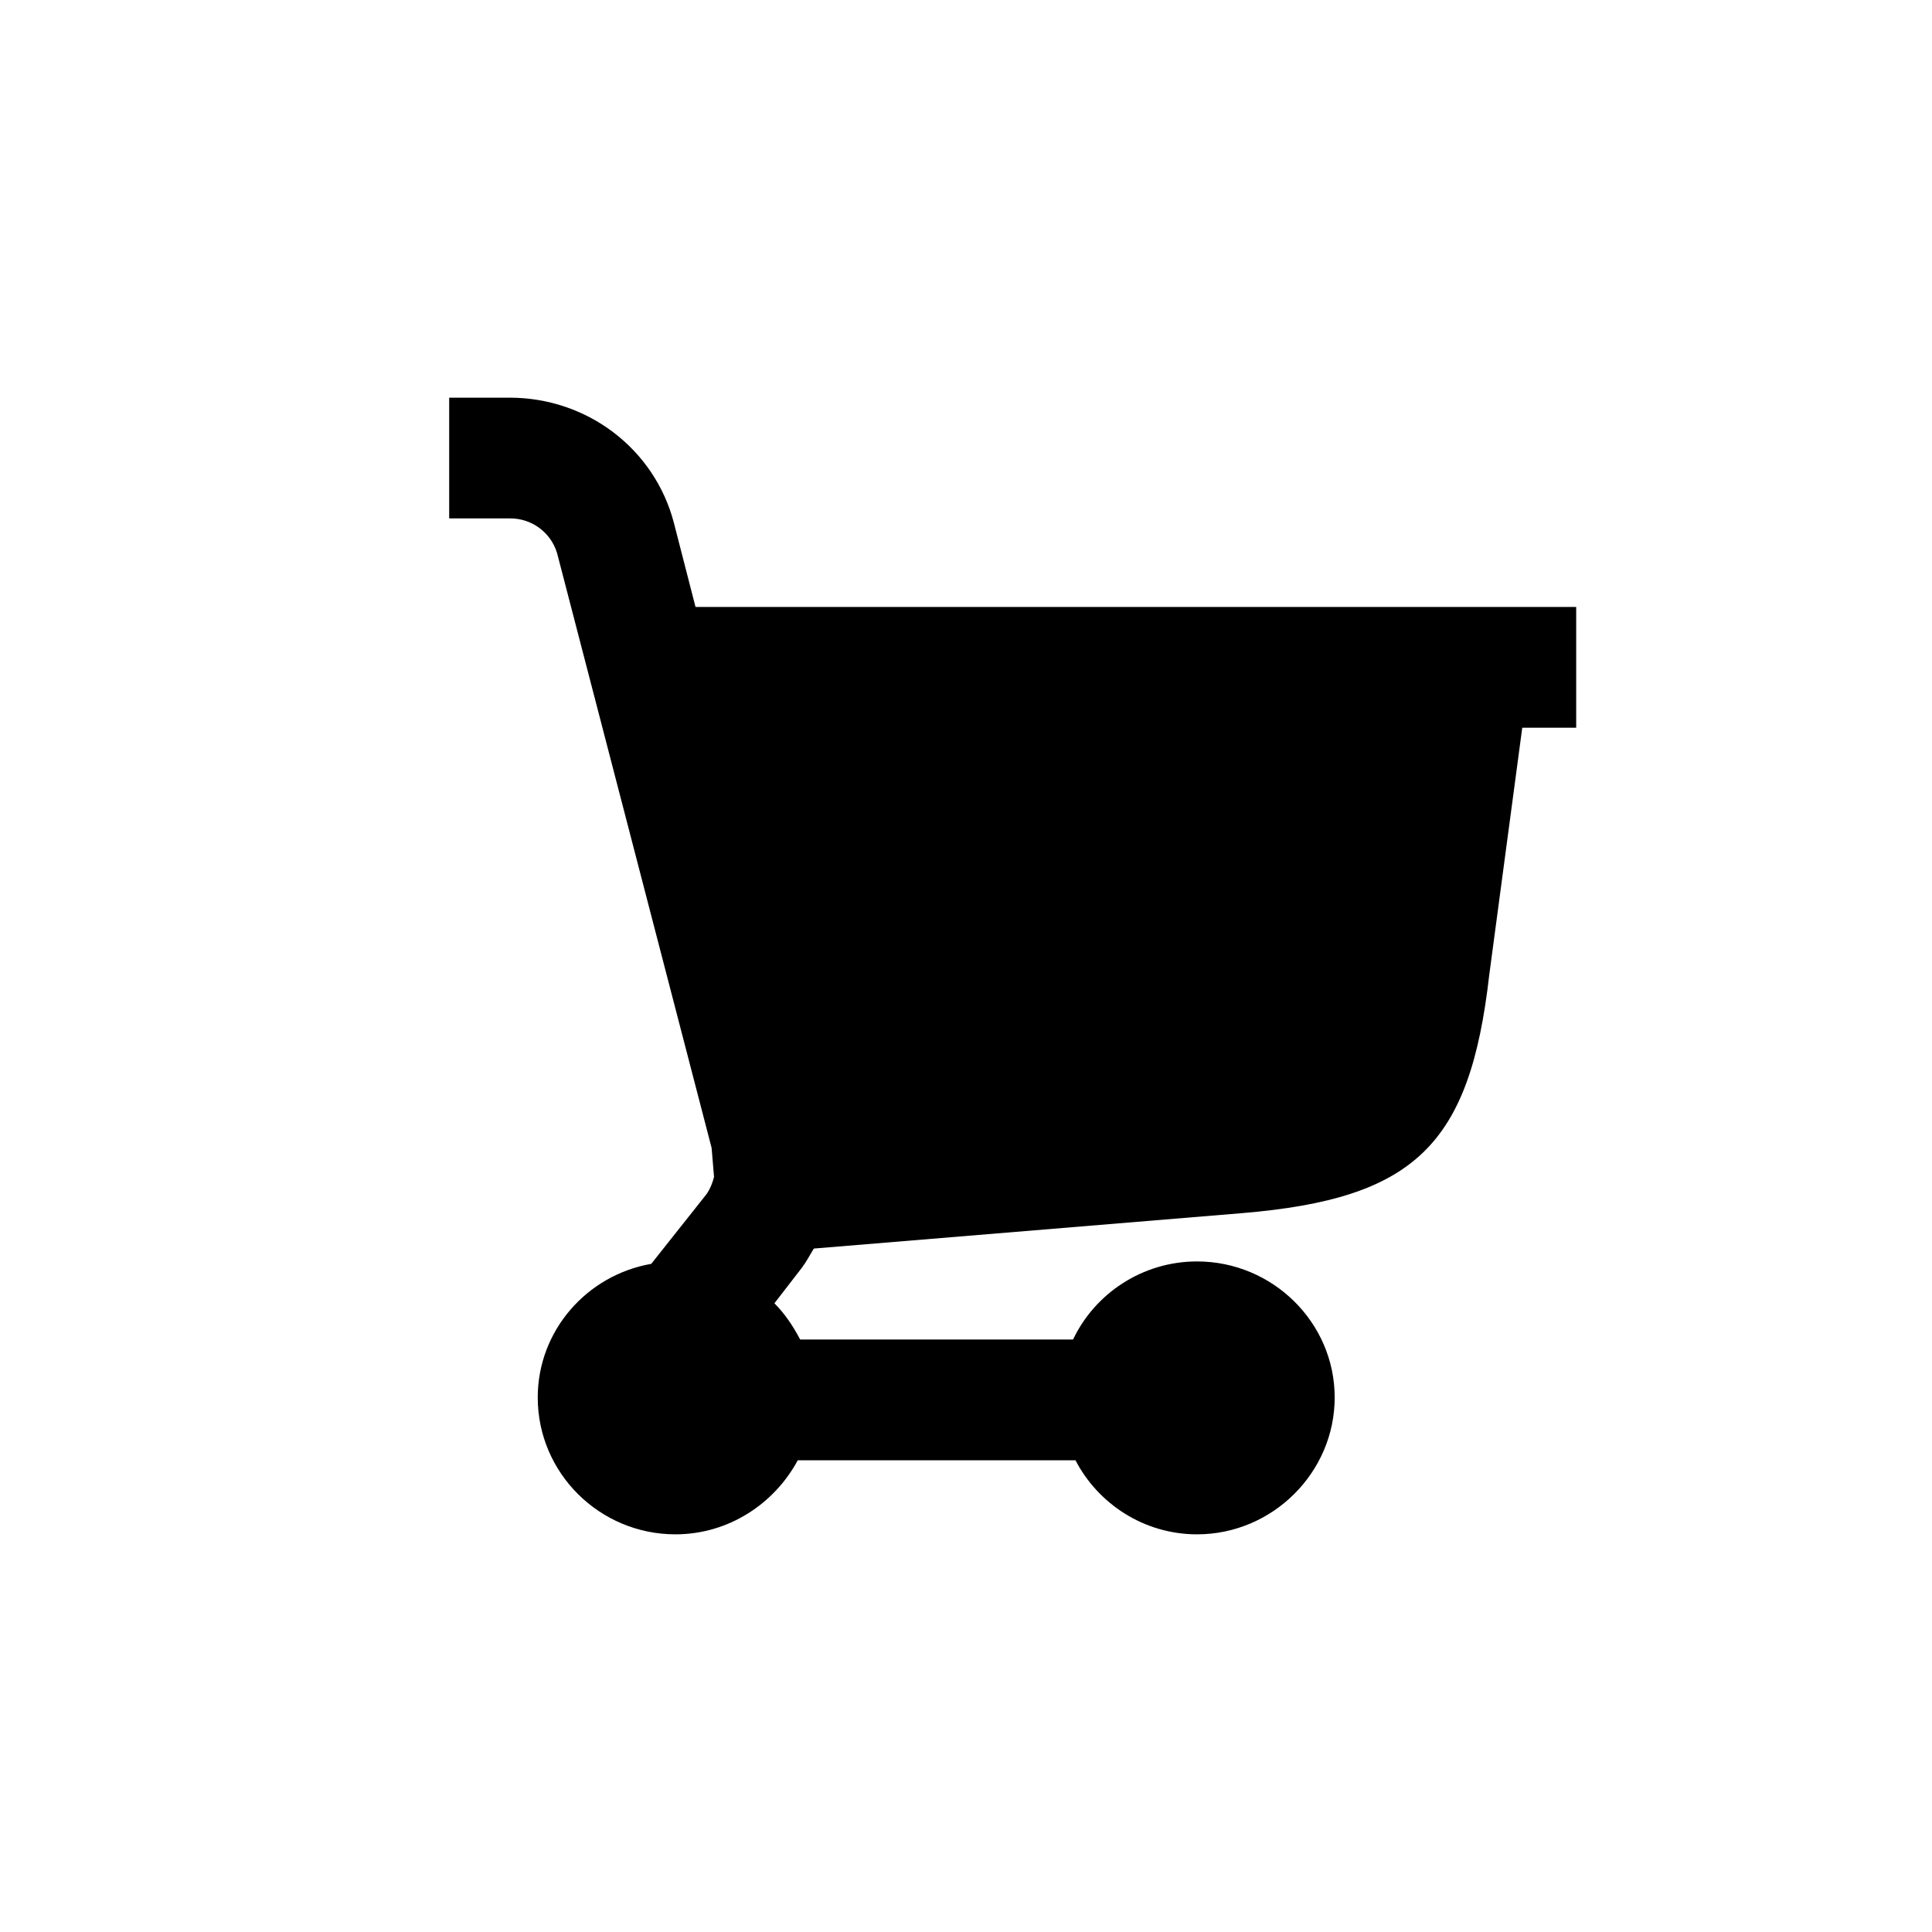
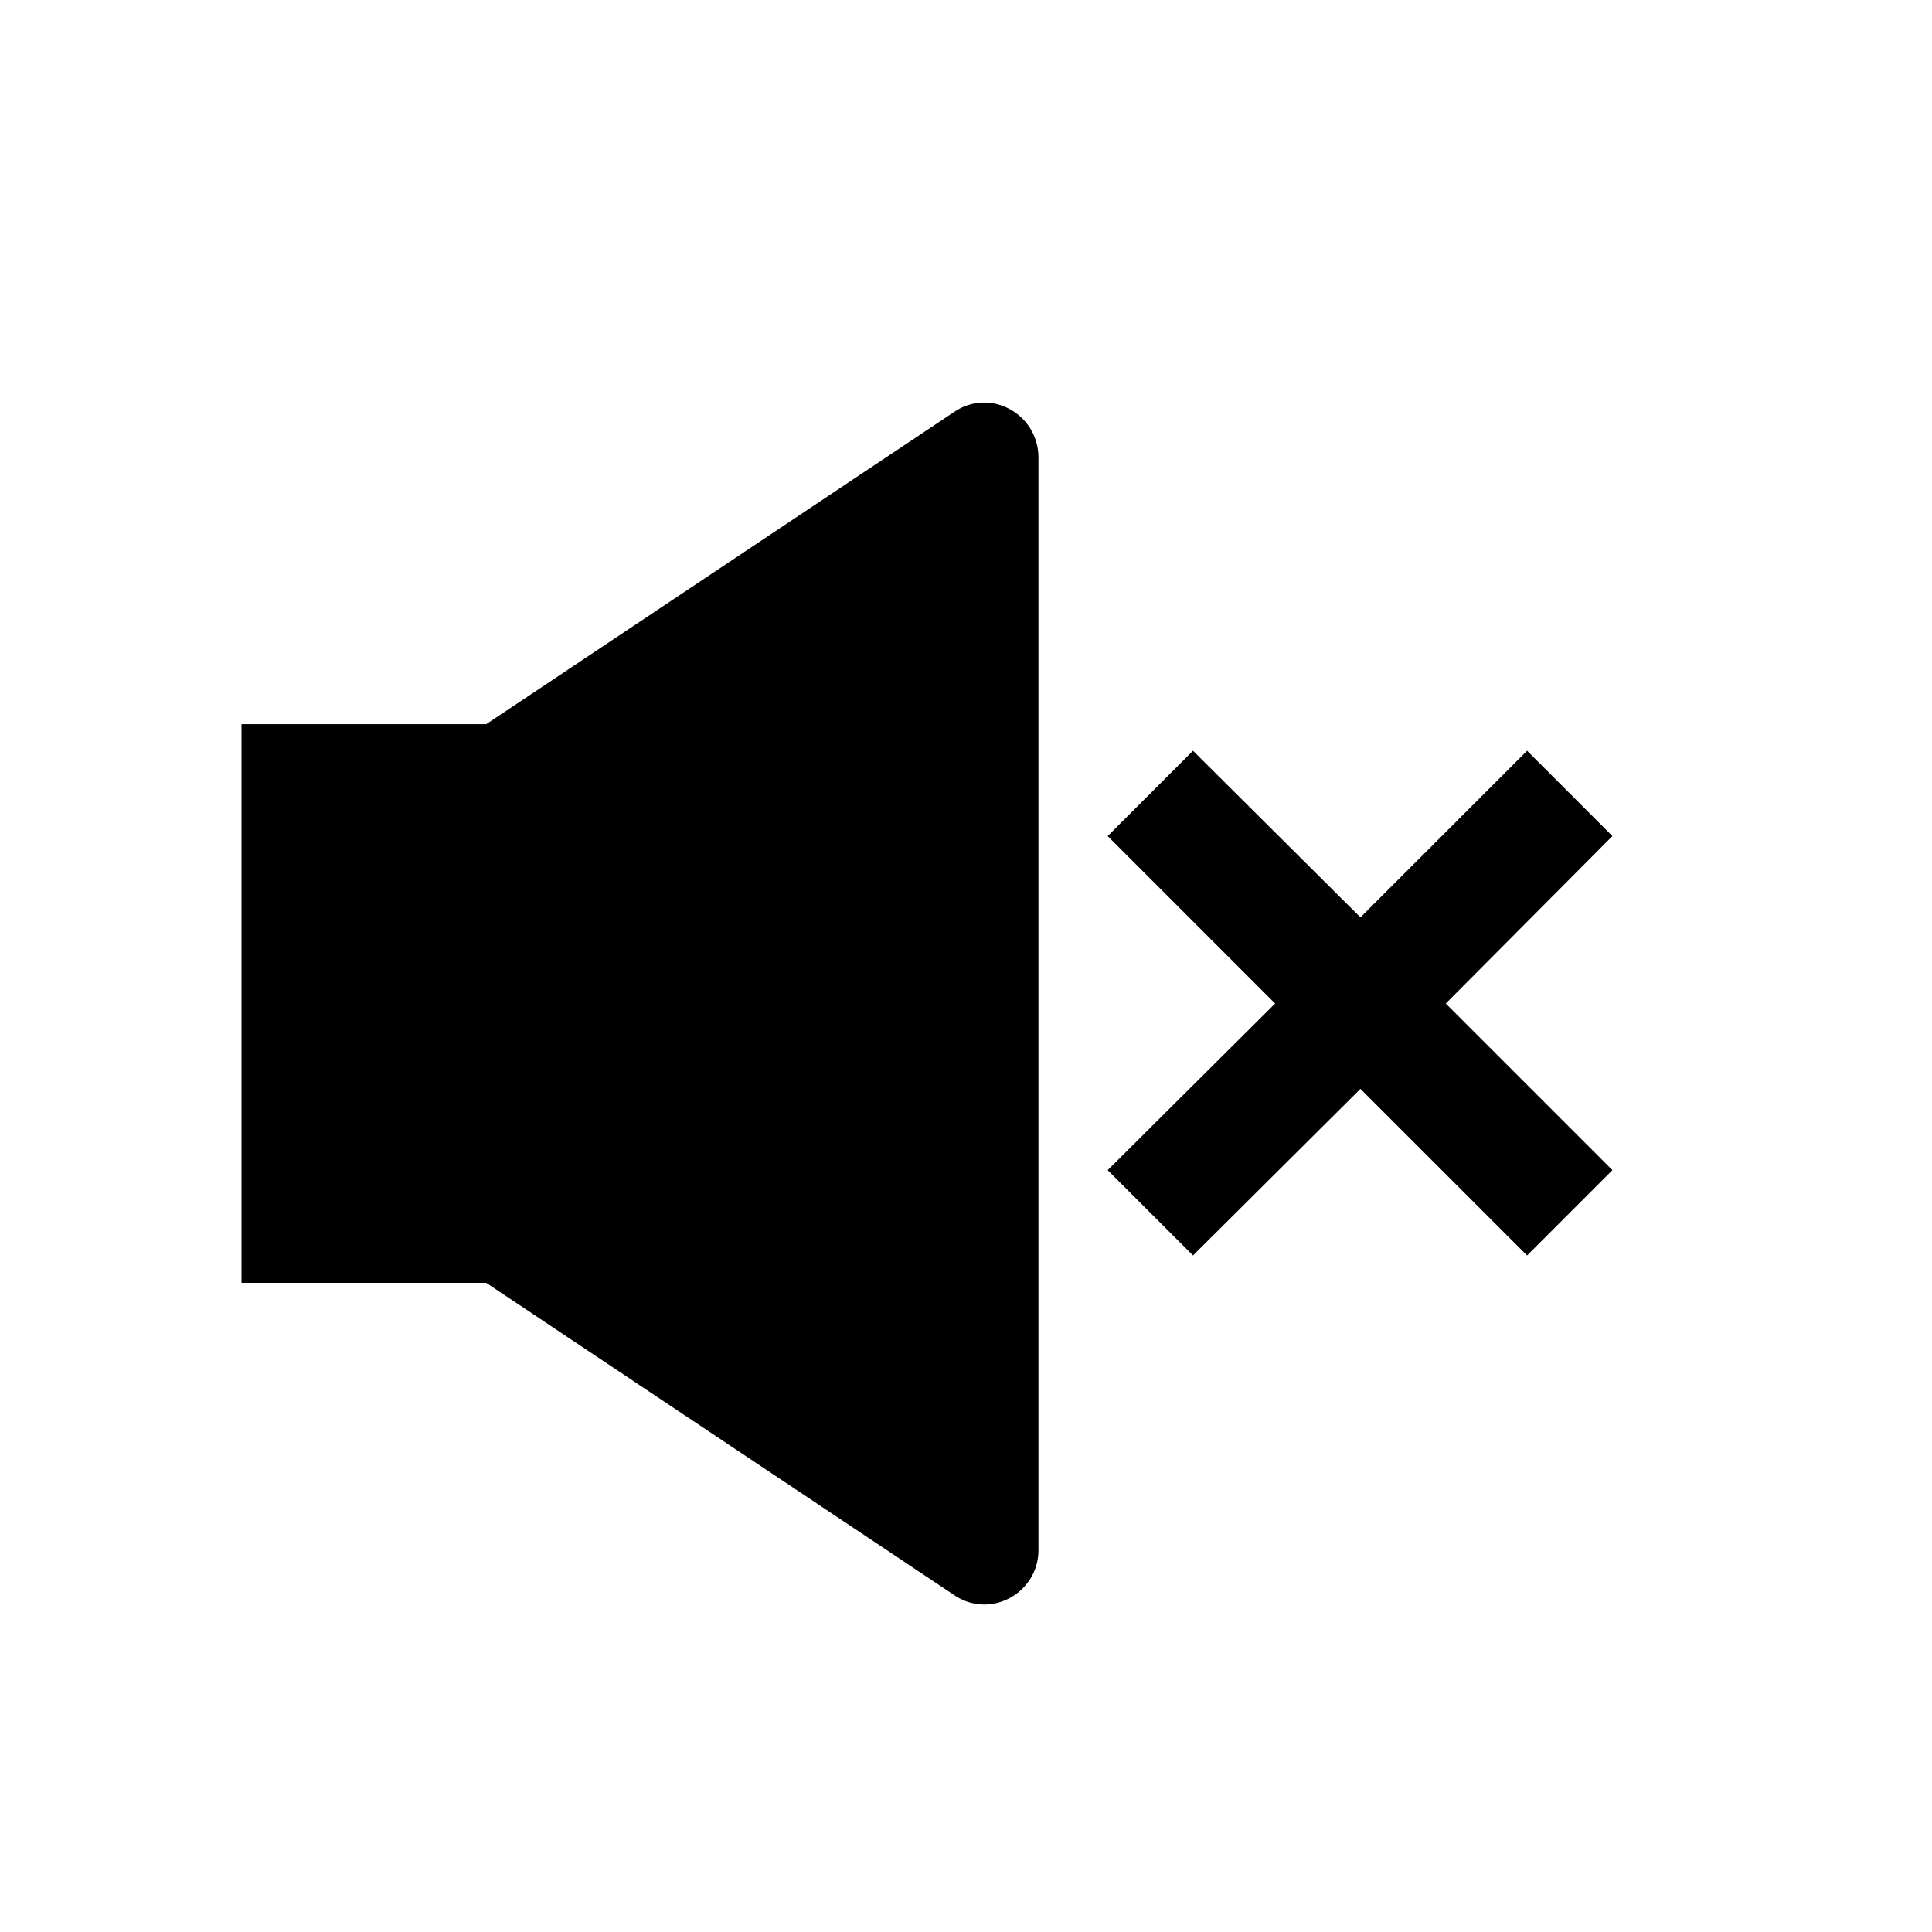
<svg viewBox="0 0 24 24">
-   <path fill="currentColor" d="M19.58 7.54v1.5h-.67l-.41 3.07c-.24 2.11-.92 2.78-3.07 2.96l-5.32.44c-.05.08-.09.16-.15.24l-.34.44c.13.13.23.28.32.45h3.39c.27-.57.86-.97 1.54-.97.94 0 1.71.76 1.71 1.69s-.77 1.7-1.71 1.7c-.66 0-1.23-.38-1.51-.92H9.91c-.29.54-.86.92-1.52.92-.94 0-1.71-.76-1.71-1.7 0-.83.61-1.52 1.41-1.66l.69-.87q.06-.09.09-.21l-.03-.36-1.92-7.39a.606.606 0 0 0-.59-.43h-.75v-1.5h.75c.97 0 1.8.64 2.04 1.55l.27 1.05z" />
+   <path fill="currentColor" d="m20.03 10.386-1.06-1.06-2.07 2.07-2.08-2.07-1.06 1.06 2.08 2.08-2.08 2.07 1.06 1.06 2.08-2.07 2.07 2.07 1.06-1.06-2.07-2.07zm-7.13-4.7v13.57c0 .54-.61.87-1.06.55l-5.8-3.87H3v-6.94h3.04l5.8-3.87c.45-.32 1.06.01 1.06.56" />
</svg>
